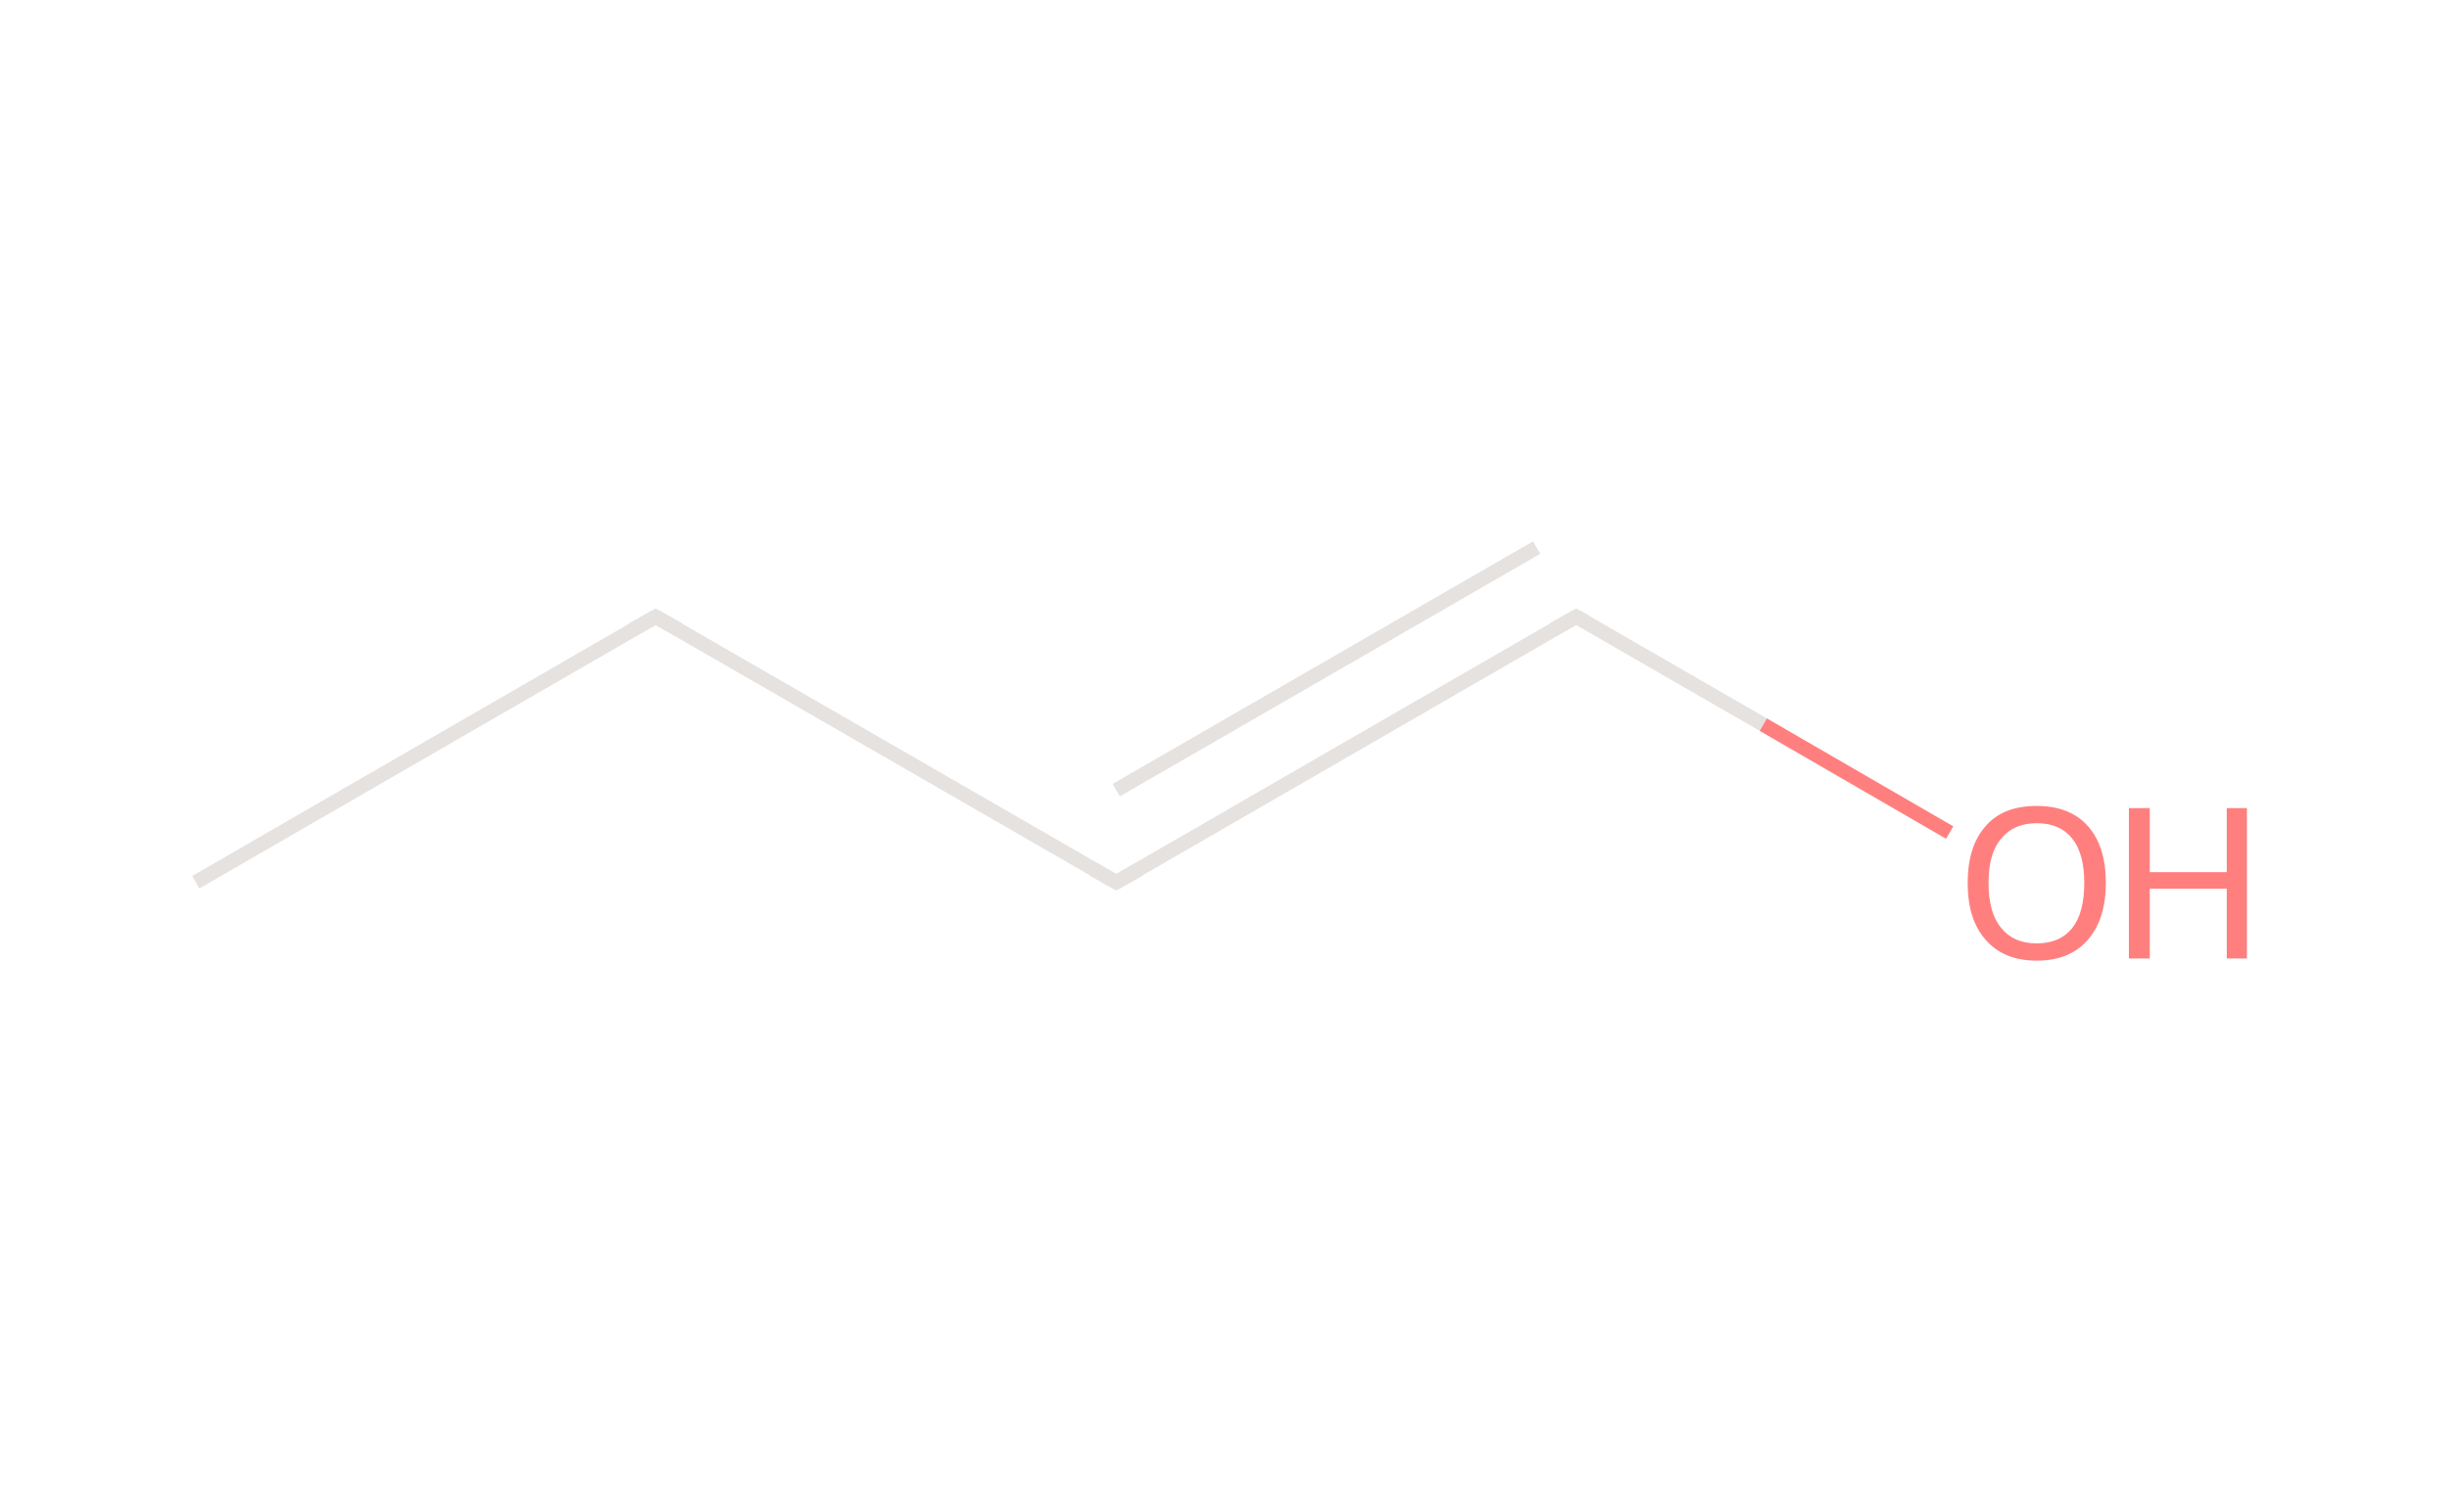
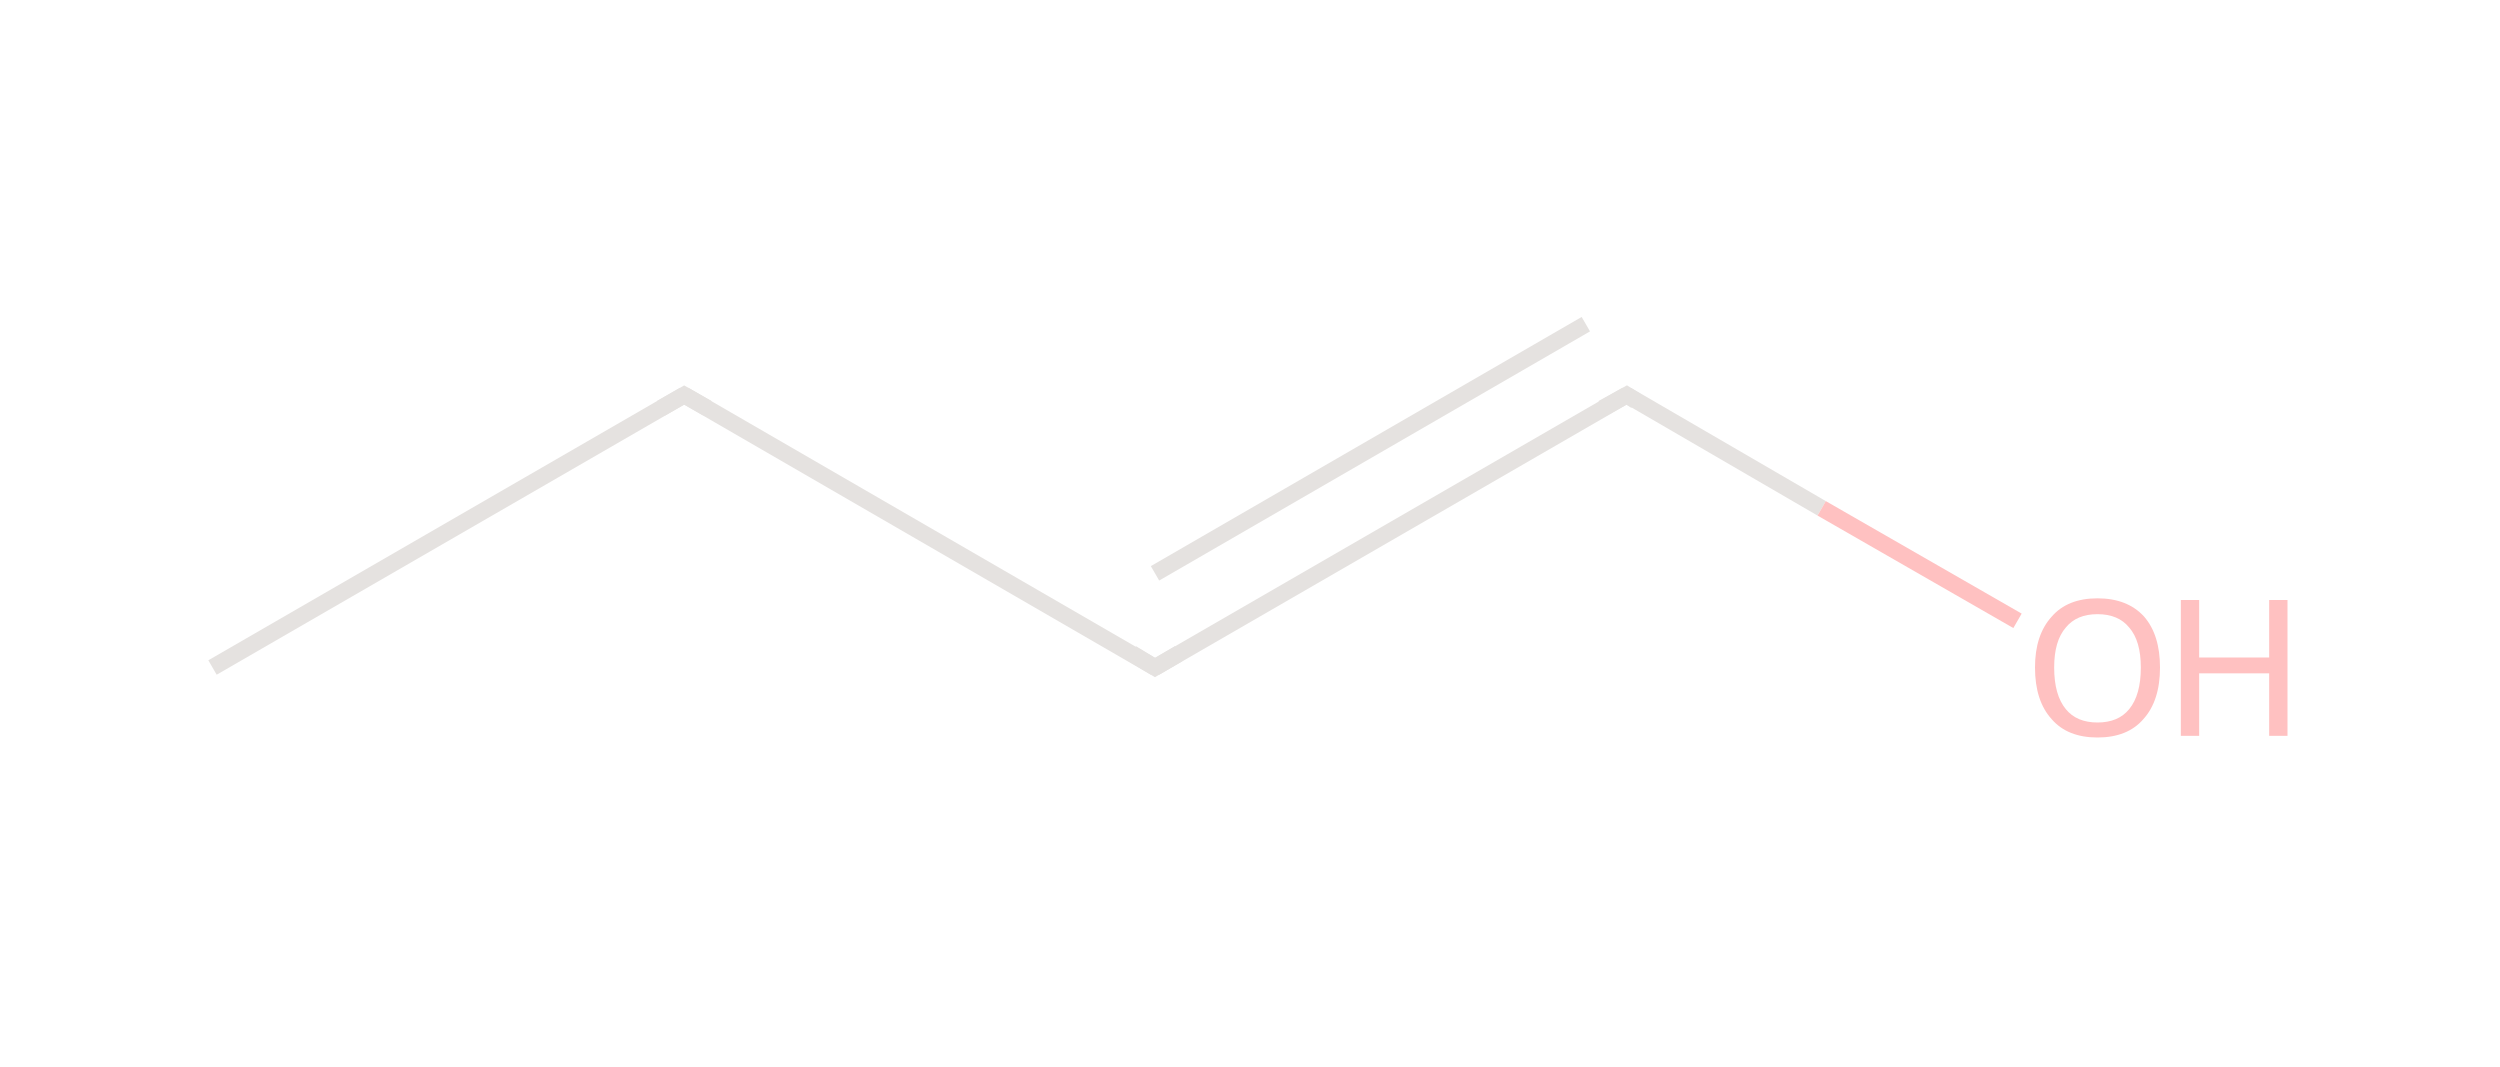
- <svg xmlns="http://www.w3.org/2000/svg" version="1.1" baseProfile="full" xml:space="preserve" width="340px" height="210px" viewBox="0 0 340 210">
-   <path class="bond-0 atom-0 atom-1" d="M 27.2,122.6 L 91.1,85.7" style="fill:none;fill-rule:evenodd;stroke:#E5E2E0;stroke-width:2.0px;stroke-linecap:butt;stroke-linejoin:miter;stroke-opacity:1" />
-   <path class="bond-1 atom-1 atom-2" d="M 91.1,85.7 L 155.1,122.6" style="fill:none;fill-rule:evenodd;stroke:#E5E2E0;stroke-width:2.0px;stroke-linecap:butt;stroke-linejoin:miter;stroke-opacity:1" />
-   <path class="bond-2 atom-2 atom-3" d="M 155.1,122.6 L 219.0,85.7" style="fill:none;fill-rule:evenodd;stroke:#E5E2E0;stroke-width:2.0px;stroke-linecap:butt;stroke-linejoin:miter;stroke-opacity:1" />
-   <path class="bond-2 atom-2 atom-3" d="M 155.1,109.8 L 213.5,76.1" style="fill:none;fill-rule:evenodd;stroke:#E5E2E0;stroke-width:2.0px;stroke-linecap:butt;stroke-linejoin:miter;stroke-opacity:1" />
-   <path class="bond-3 atom-3 atom-4" d="M 219.0,85.7 L 245.0,100.7" style="fill:none;fill-rule:evenodd;stroke:#E5E2E0;stroke-width:2.0px;stroke-linecap:butt;stroke-linejoin:miter;stroke-opacity:1" />
-   <path class="bond-3 atom-3 atom-4" d="M 245.0,100.7 L 270.9,115.7" style="fill:none;fill-rule:evenodd;stroke:#FF7F7F;stroke-width:2.0px;stroke-linecap:butt;stroke-linejoin:miter;stroke-opacity:1" />
-   <path d="M 87.9,87.5 L 91.1,85.7 L 94.3,87.5" style="fill:none;stroke:#E5E2E0;stroke-width:2.0px;stroke-linecap:butt;stroke-linejoin:miter;stroke-miterlimit:10;stroke-opacity:1;" />
-   <path d="M 151.9,120.8 L 155.1,122.6 L 158.3,120.8" style="fill:none;stroke:#E5E2E0;stroke-width:2.0px;stroke-linecap:butt;stroke-linejoin:miter;stroke-miterlimit:10;stroke-opacity:1;" />
-   <path d="M 215.8,87.5 L 219.0,85.7 L 220.3,86.4" style="fill:none;stroke:#E5E2E0;stroke-width:2.0px;stroke-linecap:butt;stroke-linejoin:miter;stroke-miterlimit:10;stroke-opacity:1;" />
-   <path class="atom-4" d="M 273.4 122.7 Q 273.4 117.6, 275.9 114.8 Q 278.3 112.0, 283.0 112.0 Q 287.6 112.0, 290.1 114.8 Q 292.6 117.6, 292.6 122.7 Q 292.6 127.7, 290.1 130.6 Q 287.6 133.5, 283.0 133.5 Q 278.4 133.5, 275.9 130.6 Q 273.4 127.8, 273.4 122.7 M 283.0 131.1 Q 286.2 131.1, 287.9 129.0 Q 289.6 126.9, 289.6 122.7 Q 289.6 118.6, 287.9 116.5 Q 286.2 114.4, 283.0 114.4 Q 279.8 114.4, 278.1 116.5 Q 276.3 118.5, 276.3 122.7 Q 276.3 126.9, 278.1 129.0 Q 279.8 131.1, 283.0 131.1 " fill="#FF7F7F" />
-   <path class="atom-4" d="M 295.8 112.3 L 298.7 112.3 L 298.7 121.2 L 309.4 121.2 L 309.4 112.3 L 312.2 112.3 L 312.2 133.2 L 309.4 133.2 L 309.4 123.5 L 298.7 123.5 L 298.7 133.2 L 295.8 133.2 L 295.8 112.3 " fill="#FF7F7F" />
+ <svg xmlns="http://www.w3.org/2000/svg" version="1.1" baseProfile="full" xml:space="preserve" width="300px" height="128px" viewBox="0 0 300 128">
+   <path class="bond-0 atom-0 atom-1" d="M 25.5,80.1 L 82.1,47.4" style="fill:none;fill-rule:evenodd;stroke:#E5E2E0;stroke-width:2.0px;stroke-linecap:butt;stroke-linejoin:miter;stroke-opacity:1" />
+   <path class="bond-1 atom-1 atom-2" d="M 82.1,47.4 L 138.6,80.1" style="fill:none;fill-rule:evenodd;stroke:#E5E2E0;stroke-width:2.0px;stroke-linecap:butt;stroke-linejoin:miter;stroke-opacity:1" />
+   <path class="bond-2 atom-2 atom-3" d="M 138.6,80.1 L 195.2,47.4" style="fill:none;fill-rule:evenodd;stroke:#E5E2E0;stroke-width:2.0px;stroke-linecap:butt;stroke-linejoin:miter;stroke-opacity:1" />
+   <path class="bond-2 atom-2 atom-3" d="M 138.6,68.8 L 190.3,38.9" style="fill:none;fill-rule:evenodd;stroke:#E5E2E0;stroke-width:2.0px;stroke-linecap:butt;stroke-linejoin:miter;stroke-opacity:1" />
+   <path class="bond-3 atom-3 atom-4" d="M 195.2,47.4 L 218.6,61.0" style="fill:none;fill-rule:evenodd;stroke:#E5E2E0;stroke-width:2.0px;stroke-linecap:butt;stroke-linejoin:miter;stroke-opacity:1" />
+   <path class="bond-3 atom-3 atom-4" d="M 218.6,61.0 L 242.1,74.5" style="fill:none;fill-rule:evenodd;stroke:#FFC1C1;stroke-width:2.0px;stroke-linecap:butt;stroke-linejoin:miter;stroke-opacity:1" />
+   <path d="M 79.3,49.0 L 82.1,47.4 L 84.9,49.0" style="fill:none;stroke:#E5E2E0;stroke-width:2.0px;stroke-linecap:butt;stroke-linejoin:miter;stroke-miterlimit:10;stroke-opacity:1;" />
+   <path d="M 135.8,78.4 L 138.6,80.1 L 141.5,78.4" style="fill:none;stroke:#E5E2E0;stroke-width:2.0px;stroke-linecap:butt;stroke-linejoin:miter;stroke-miterlimit:10;stroke-opacity:1;" />
+   <path d="M 192.3,49.0 L 195.2,47.4 L 196.3,48.1" style="fill:none;stroke:#E5E2E0;stroke-width:2.0px;stroke-linecap:butt;stroke-linejoin:miter;stroke-miterlimit:10;stroke-opacity:1;" />
+   <path class="atom-4" d="M 244.2 80.1 Q 244.2 76.2, 246.2 74.0 Q 248.1 71.8, 251.7 71.8 Q 255.3 71.8, 257.3 74.0 Q 259.2 76.2, 259.2 80.1 Q 259.2 84.1, 257.2 86.3 Q 255.3 88.5, 251.7 88.5 Q 248.1 88.5, 246.2 86.3 Q 244.2 84.1, 244.2 80.1 M 251.7 86.7 Q 254.2 86.7, 255.5 85.1 Q 256.9 83.4, 256.9 80.1 Q 256.9 76.9, 255.5 75.3 Q 254.2 73.7, 251.7 73.7 Q 249.2 73.7, 247.9 75.3 Q 246.5 76.9, 246.5 80.1 Q 246.5 83.4, 247.9 85.1 Q 249.2 86.7, 251.7 86.7 " fill="#FFC1C1" />
+   <path class="atom-4" d="M 261.7 72.0 L 263.9 72.0 L 263.9 78.9 L 272.3 78.9 L 272.3 72.0 L 274.5 72.0 L 274.5 88.3 L 272.3 88.3 L 272.3 80.8 L 263.9 80.8 L 263.9 88.3 L 261.7 88.3 L 261.7 72.0 " fill="#FFC1C1" />
</svg>
